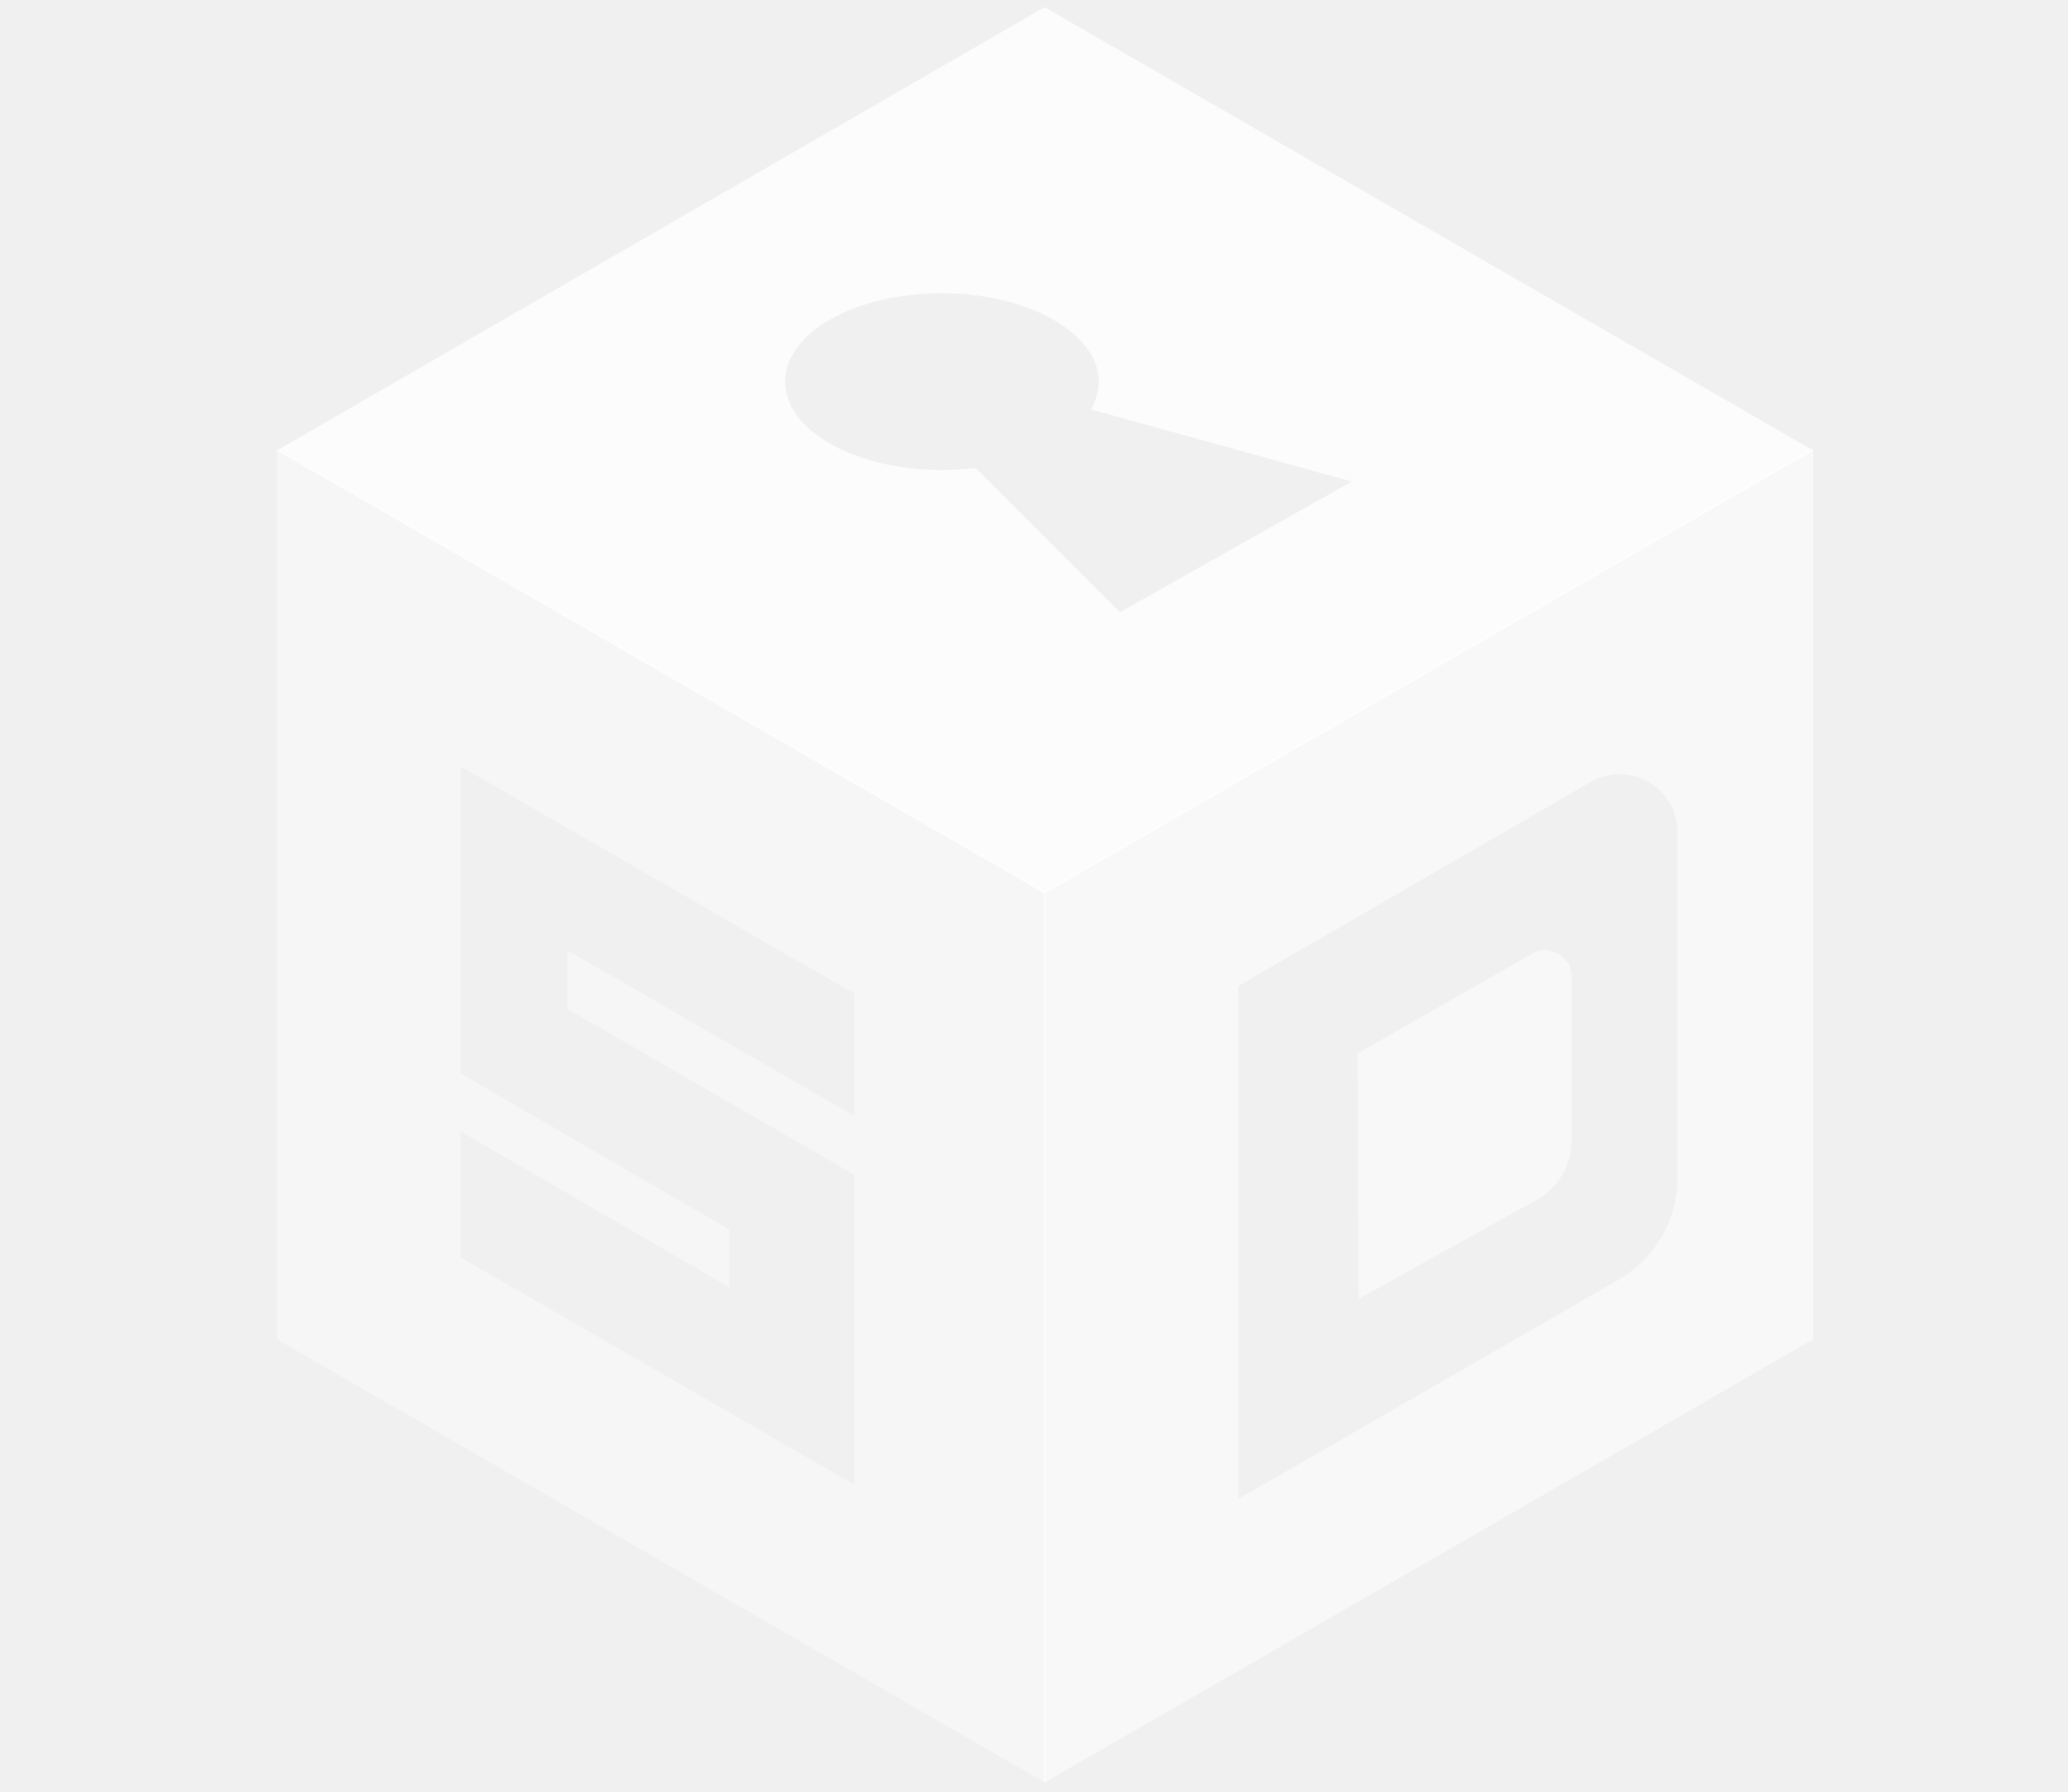
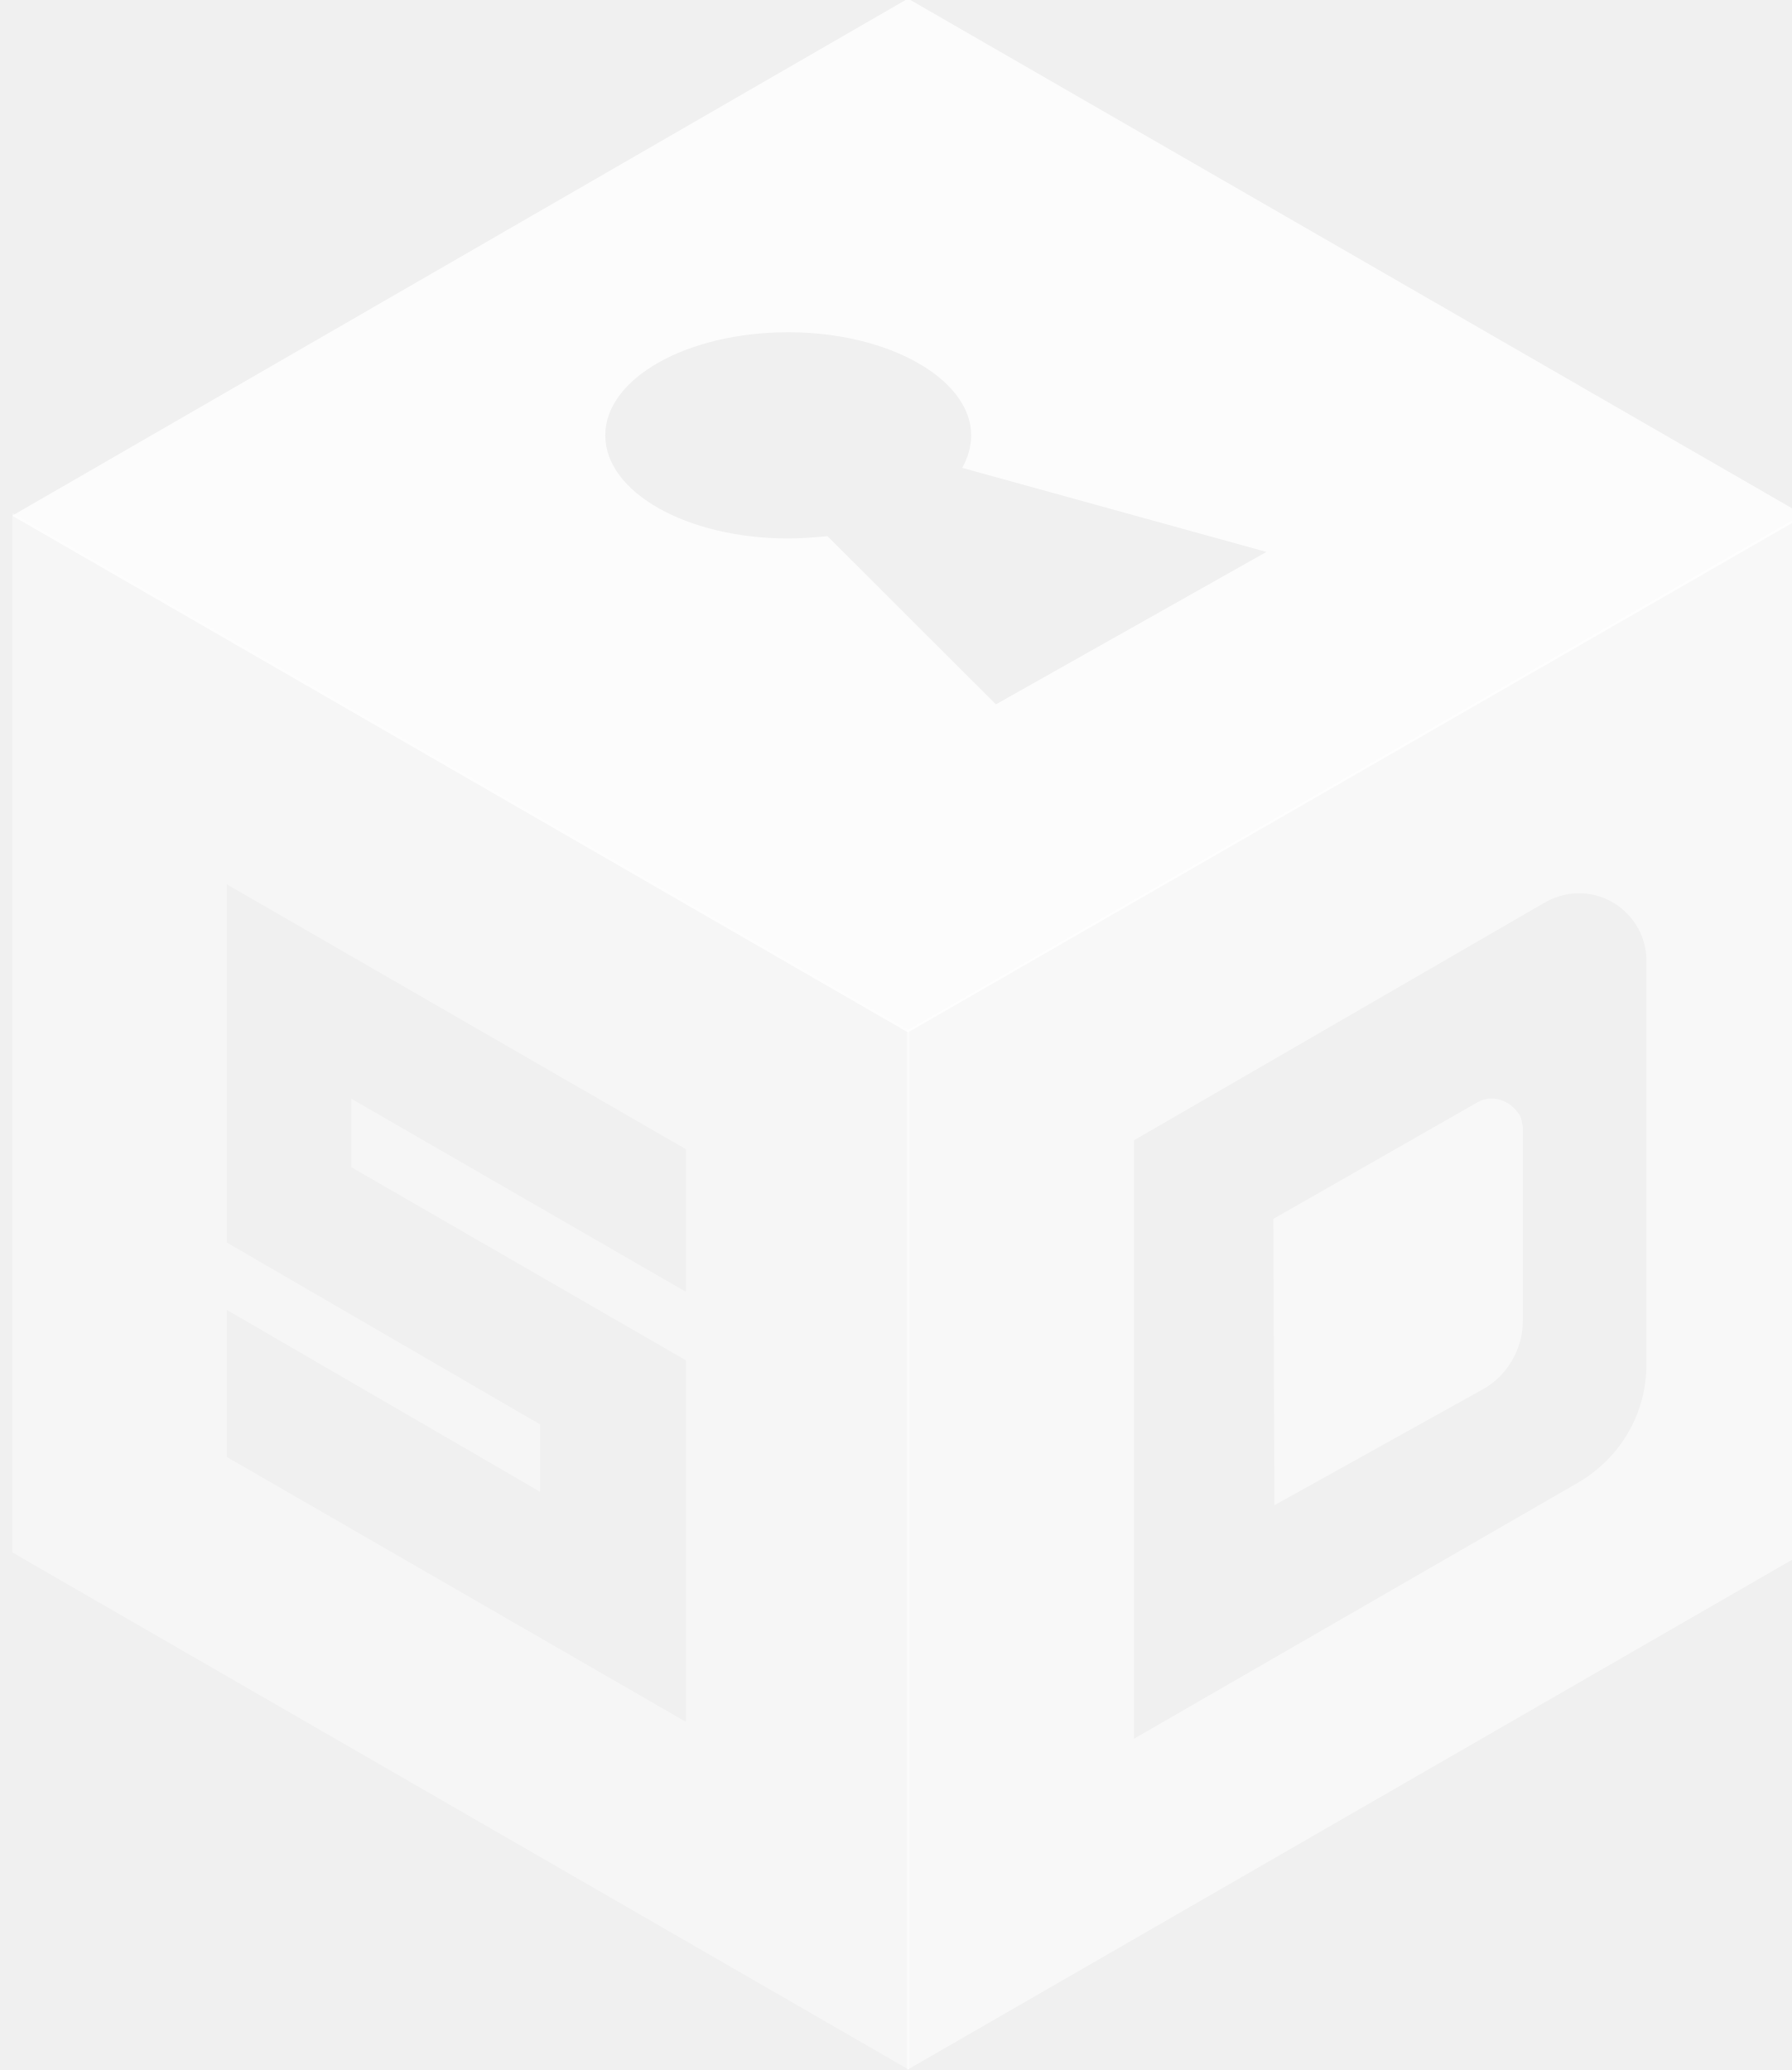
- <svg xmlns="http://www.w3.org/2000/svg" xmlns:xlink="http://www.w3.org/1999/xlink" width="493px" height="427px" viewBox="0 0 493 427" version="1.1">
+ <svg xmlns="http://www.w3.org/2000/svg" xmlns:xlink="http://www.w3.org/1999/xlink" width="366px" height="423px" viewBox="63.5 2 366 423" version="1.1">
  <defs>
    <polygon id="path-1" points="0.816 0.81 184.28 0.81 184.28 319 0.816 319" />
    <polygon id="path-3" points="0 0.81 183.325 0.81 183.325 319 0 319" />
    <polygon id="path-5" points="0 0.715 366.281 0.715 366.281 211.967 0 211.967" />
  </defs>
  <g id="Big-Logo-HP" stroke="none" stroke-width="1" fill="none" fill-rule="evenodd">
    <g id="Group-13" transform="translate(66, 1)">
      <g id="Group-6" opacity="0.55" transform="translate(182, 105)">
        <path d="M117.461,121.214 L75.671,145.077 L75.9,203.586 L118.38,179.953 C123.431,177.2 126.646,171.693 126.646,165.957 L126.646,126.262 C126.416,125.345 126.416,124.198 125.727,123.509 C123.891,120.756 120.217,119.608 117.461,121.214" id="Fill-1" fill="#FFFFFF" />
        <g id="Group-5">
          <mask id="mask-2" fill="white">
            <use xlink:href="#path-1" />
          </mask>
          <g id="Clip-4" />
          <path d="M151.904,174.905 C151.904,184.772 146.623,193.95 137.898,198.998 L47.198,251.312 L47.198,129.016 L131.238,80.372 C133.305,79.225 135.601,78.536 138.127,78.536 C145.705,78.536 151.904,84.731 151.904,92.304 L151.904,174.905 Z M0.816,106.587 L0.816,319 L184.28,213.223 L184.28,0.81 L0.816,106.587 Z" id="Fill-3" fill="#FFFFFF" mask="url(#mask-2)" />
        </g>
      </g>
      <g id="Group-9" opacity="0.4" transform="translate(0, 105)">
        <mask id="mask-4" fill="white">
          <use xlink:href="#path-3" />
        </mask>
        <g id="Clip-8" />
        <path d="M137.666,159.991 L69.292,120.526 L69.292,134.522 L137.666,173.987 L137.666,247.87 L43.823,193.72 L43.823,163.663 L107.839,200.833 L107.839,187.066 L43.823,149.895 L43.823,76.701 L137.666,130.851 L137.666,159.991 Z M0,0.81 L0,213.223 L183.325,319.001 L183.325,106.587 L0,0.81 Z" id="Fill-7" fill="#FFFFFF" mask="url(#mask-4)" />
      </g>
      <g id="Group-12" opacity="0.8">
        <mask id="mask-6" fill="white">
          <use xlink:href="#path-5" />
        </mask>
        <g id="Clip-11" />
        <path d="M200.986,144.934 L256.261,113.784 L194.105,96.606 C195.252,94.544 195.94,92.255 195.94,89.965 C195.94,78.512 179.197,68.892 158.555,68.892 C137.913,68.892 121.17,78.283 121.17,89.965 C121.17,101.645 137.913,111.036 158.555,111.036 C161.307,111.036 163.831,110.807 166.583,110.577 L200.986,144.934 Z M183.026,211.967 L0,106.38 L183.026,0.715 L366.281,106.38 L183.026,211.967 Z" id="Fill-10" fill="#FFFFFF" mask="url(#mask-6)" />
      </g>
    </g>
  </g>
</svg>
